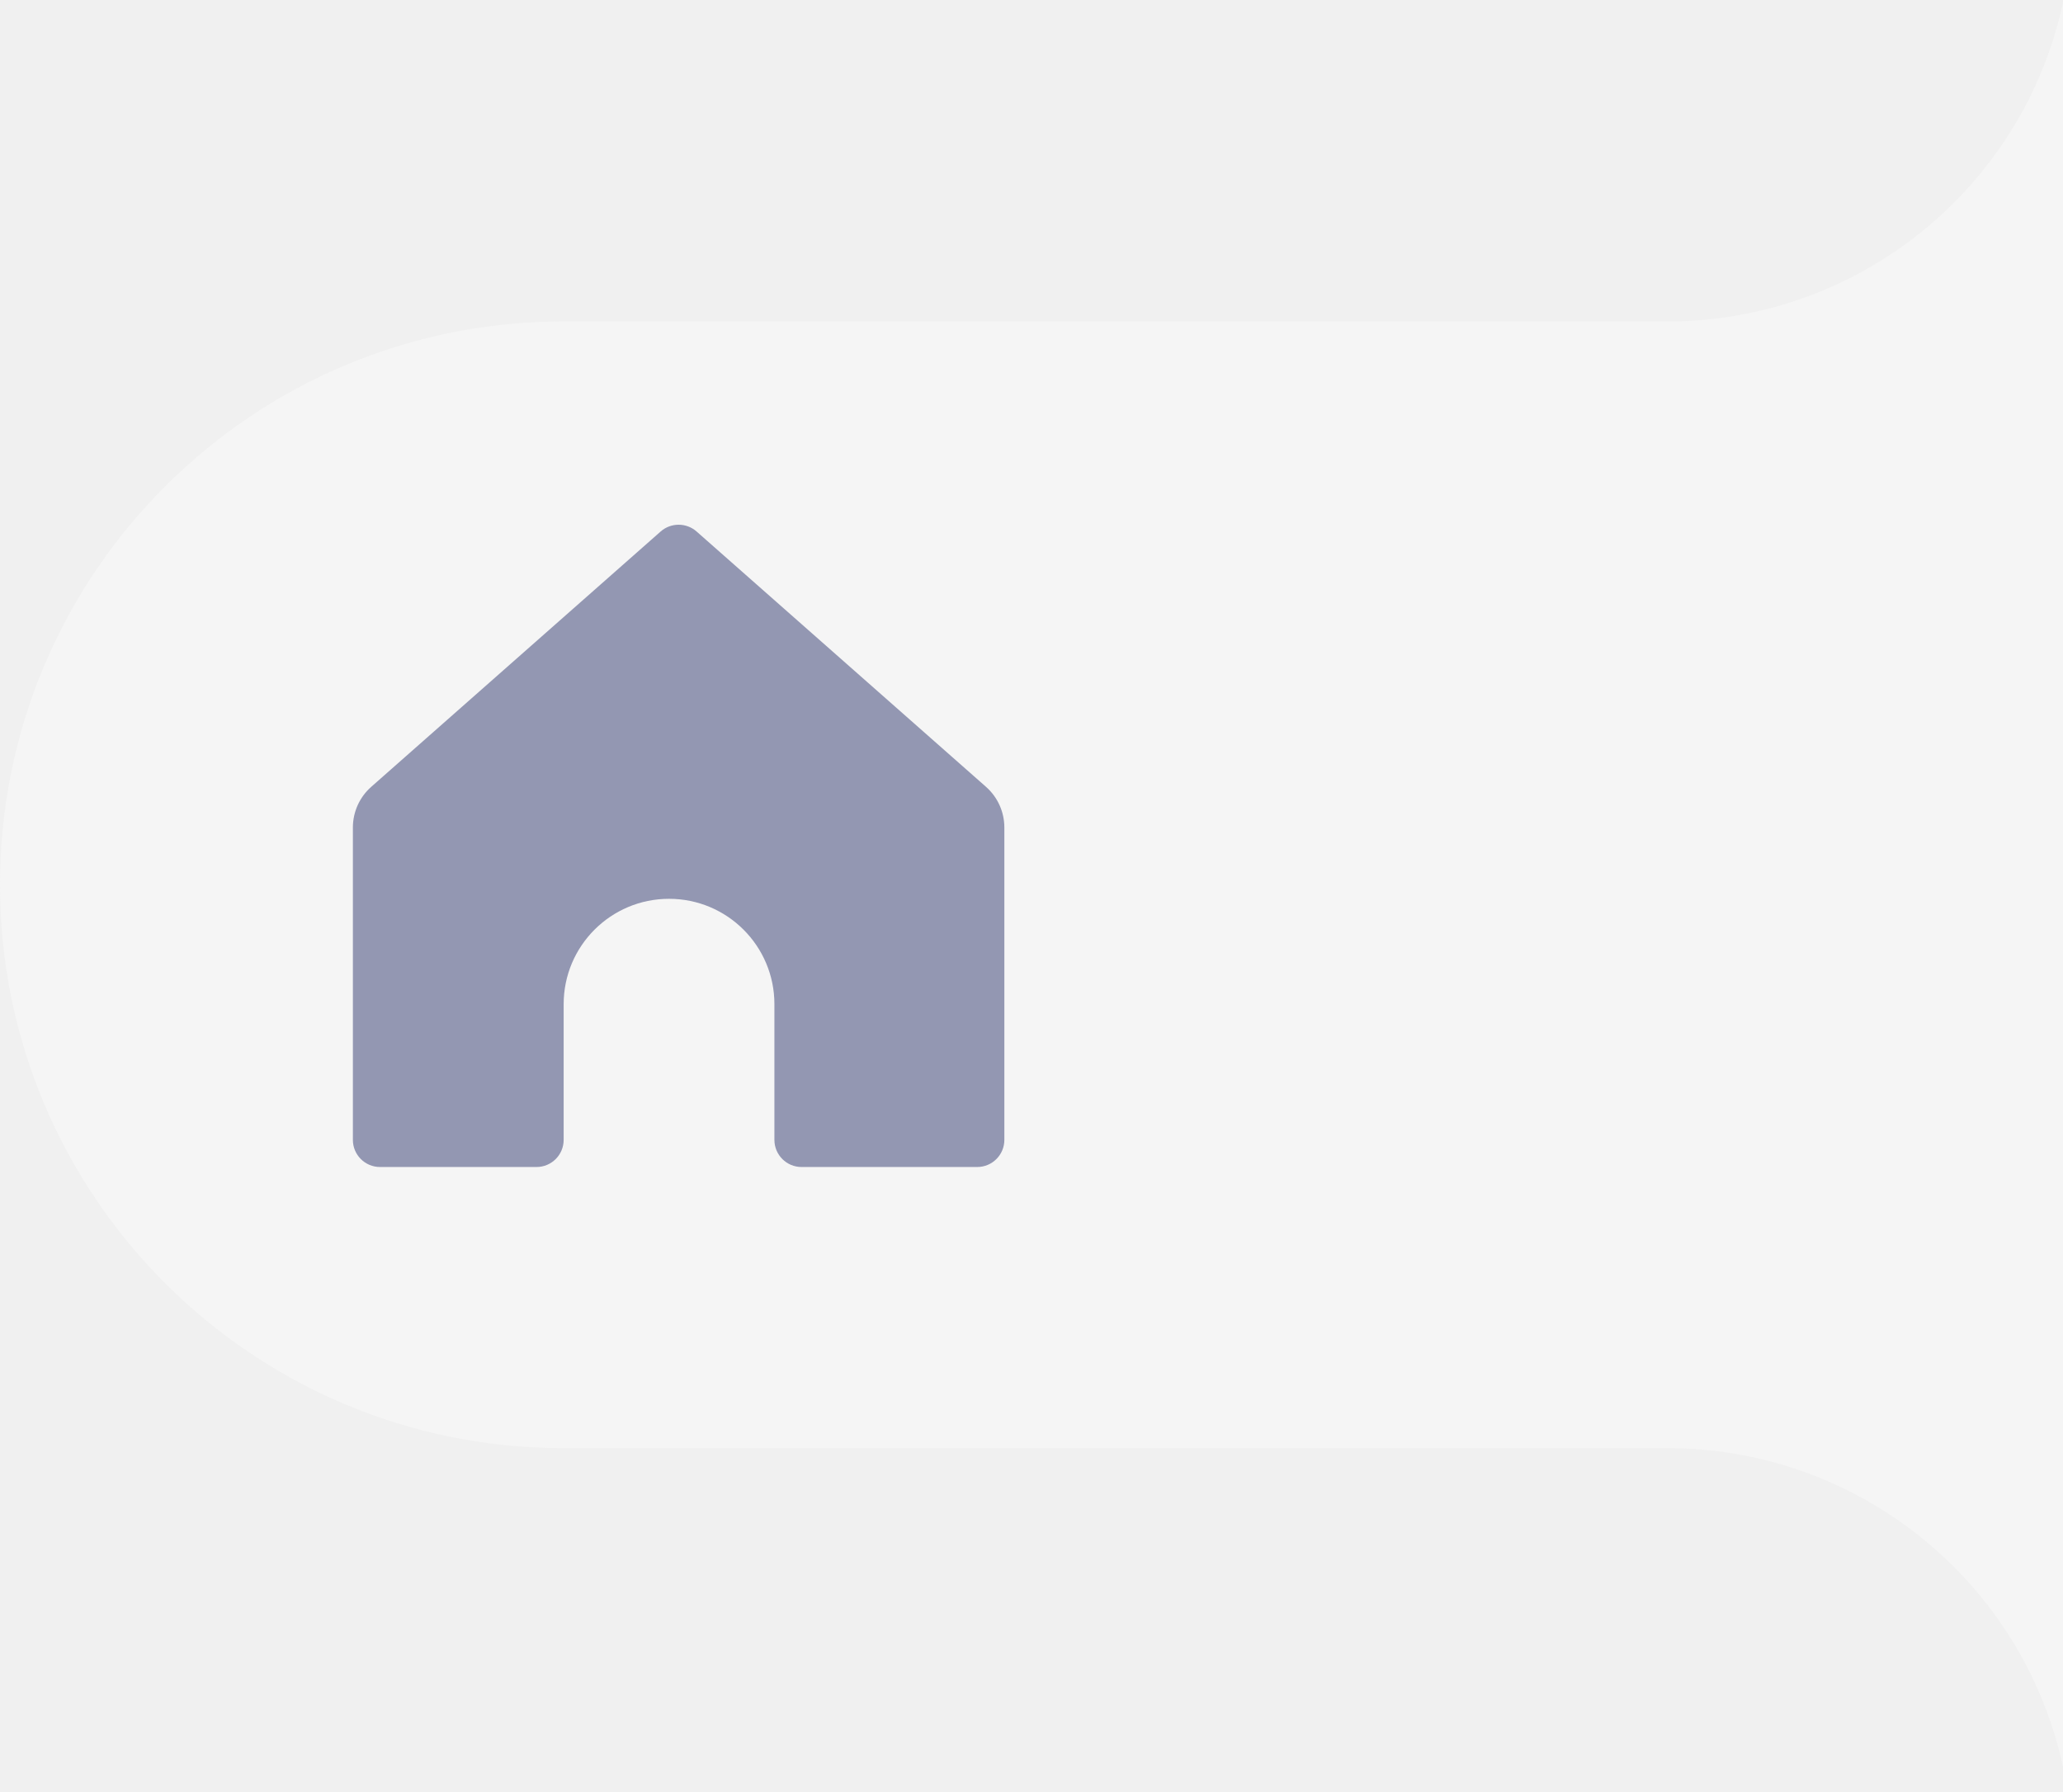
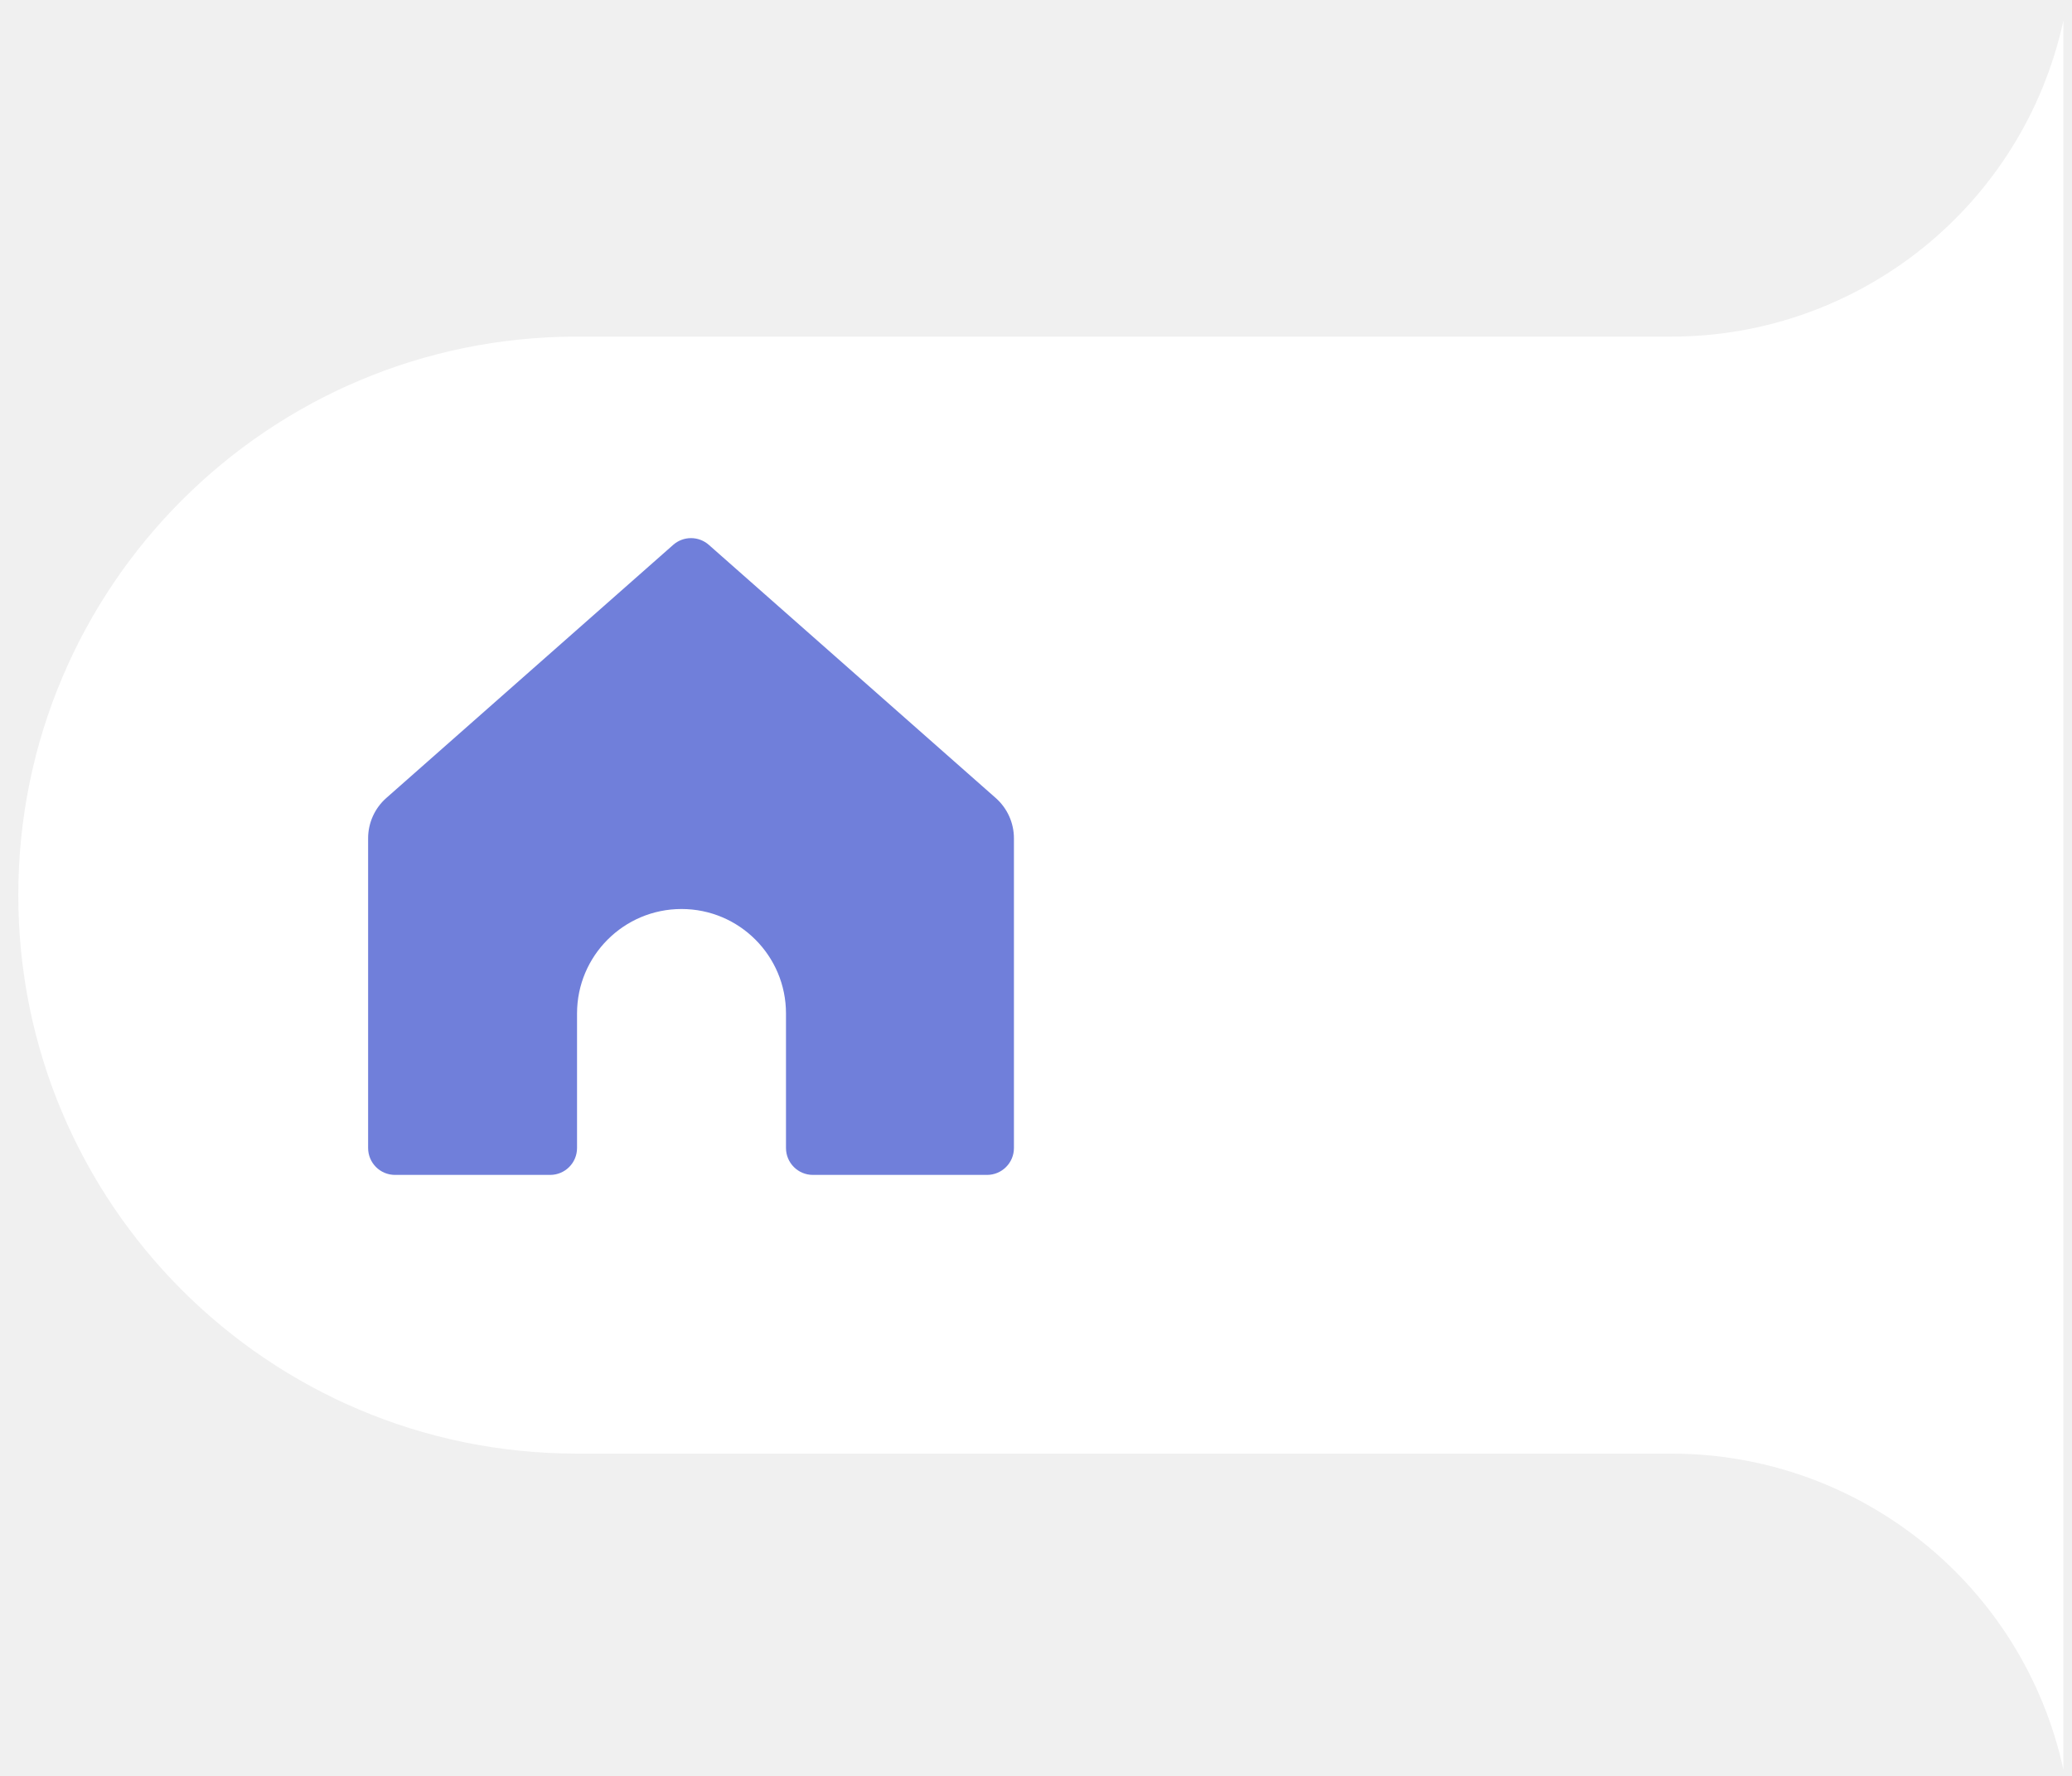
- <svg xmlns="http://www.w3.org/2000/svg" width="76" height="66" viewBox="0 0 76 66" fill="none">
-   <path d="M0 32.602C0 21.138 9.293 11.845 20.757 11.845H61.429C68.444 11.845 74.51 6.956 76 0.102V32.602V65.102C74.51 58.247 68.444 53.358 61.429 53.358H20.757C9.293 53.358 0 44.065 0 32.602Z" fill="#F5F5F5" />
-   <path d="M13 30.491V42C13 42.553 13.448 43 14 43H19.765C20.317 43 20.765 42.553 20.765 42V37C20.765 34.856 22.503 33.118 24.647 33.118C26.791 33.118 28.529 34.856 28.529 37V42C28.529 42.553 28.977 43 29.529 43H36C36.552 43 37 42.553 37 42V30.491C37 29.917 36.754 29.371 36.323 28.991L25.662 19.584C25.284 19.251 24.716 19.251 24.338 19.584L13.677 28.991C13.246 29.371 13 29.917 13 30.491Z" fill="#9397B2" />
+ <svg xmlns="http://www.w3.org/2000/svg" width="77" height="66" viewBox="0 0 77 66" fill="none">
+   <path d="M0.68 33.267C0.68 21.803 9.973 12.51 21.436 12.51H62.109C69.123 12.51 75.189 7.621 76.68 0.767V33.267V65.767C75.189 58.912 69.123 54.023 62.109 54.023H21.437C9.973 54.023 0.68 44.73 0.68 33.267Z" fill="white" />
+   <path d="M13.68 31.156V42.665C13.68 43.218 14.127 43.665 14.68 43.665H20.444C20.997 43.665 21.444 43.218 21.444 42.665V37.665C21.444 35.521 23.183 33.783 25.327 33.783C27.471 33.783 29.209 35.521 29.209 37.665V42.665C29.209 43.218 29.657 43.665 30.209 43.665H36.68C37.232 43.665 37.68 43.218 37.68 42.665V31.156C37.68 30.582 37.433 30.036 37.003 29.657L26.341 20.249C25.963 19.916 25.396 19.916 25.018 20.249L14.356 29.657C13.926 30.036 13.68 30.582 13.68 31.156Z" fill="#707FDA" />
</svg>
